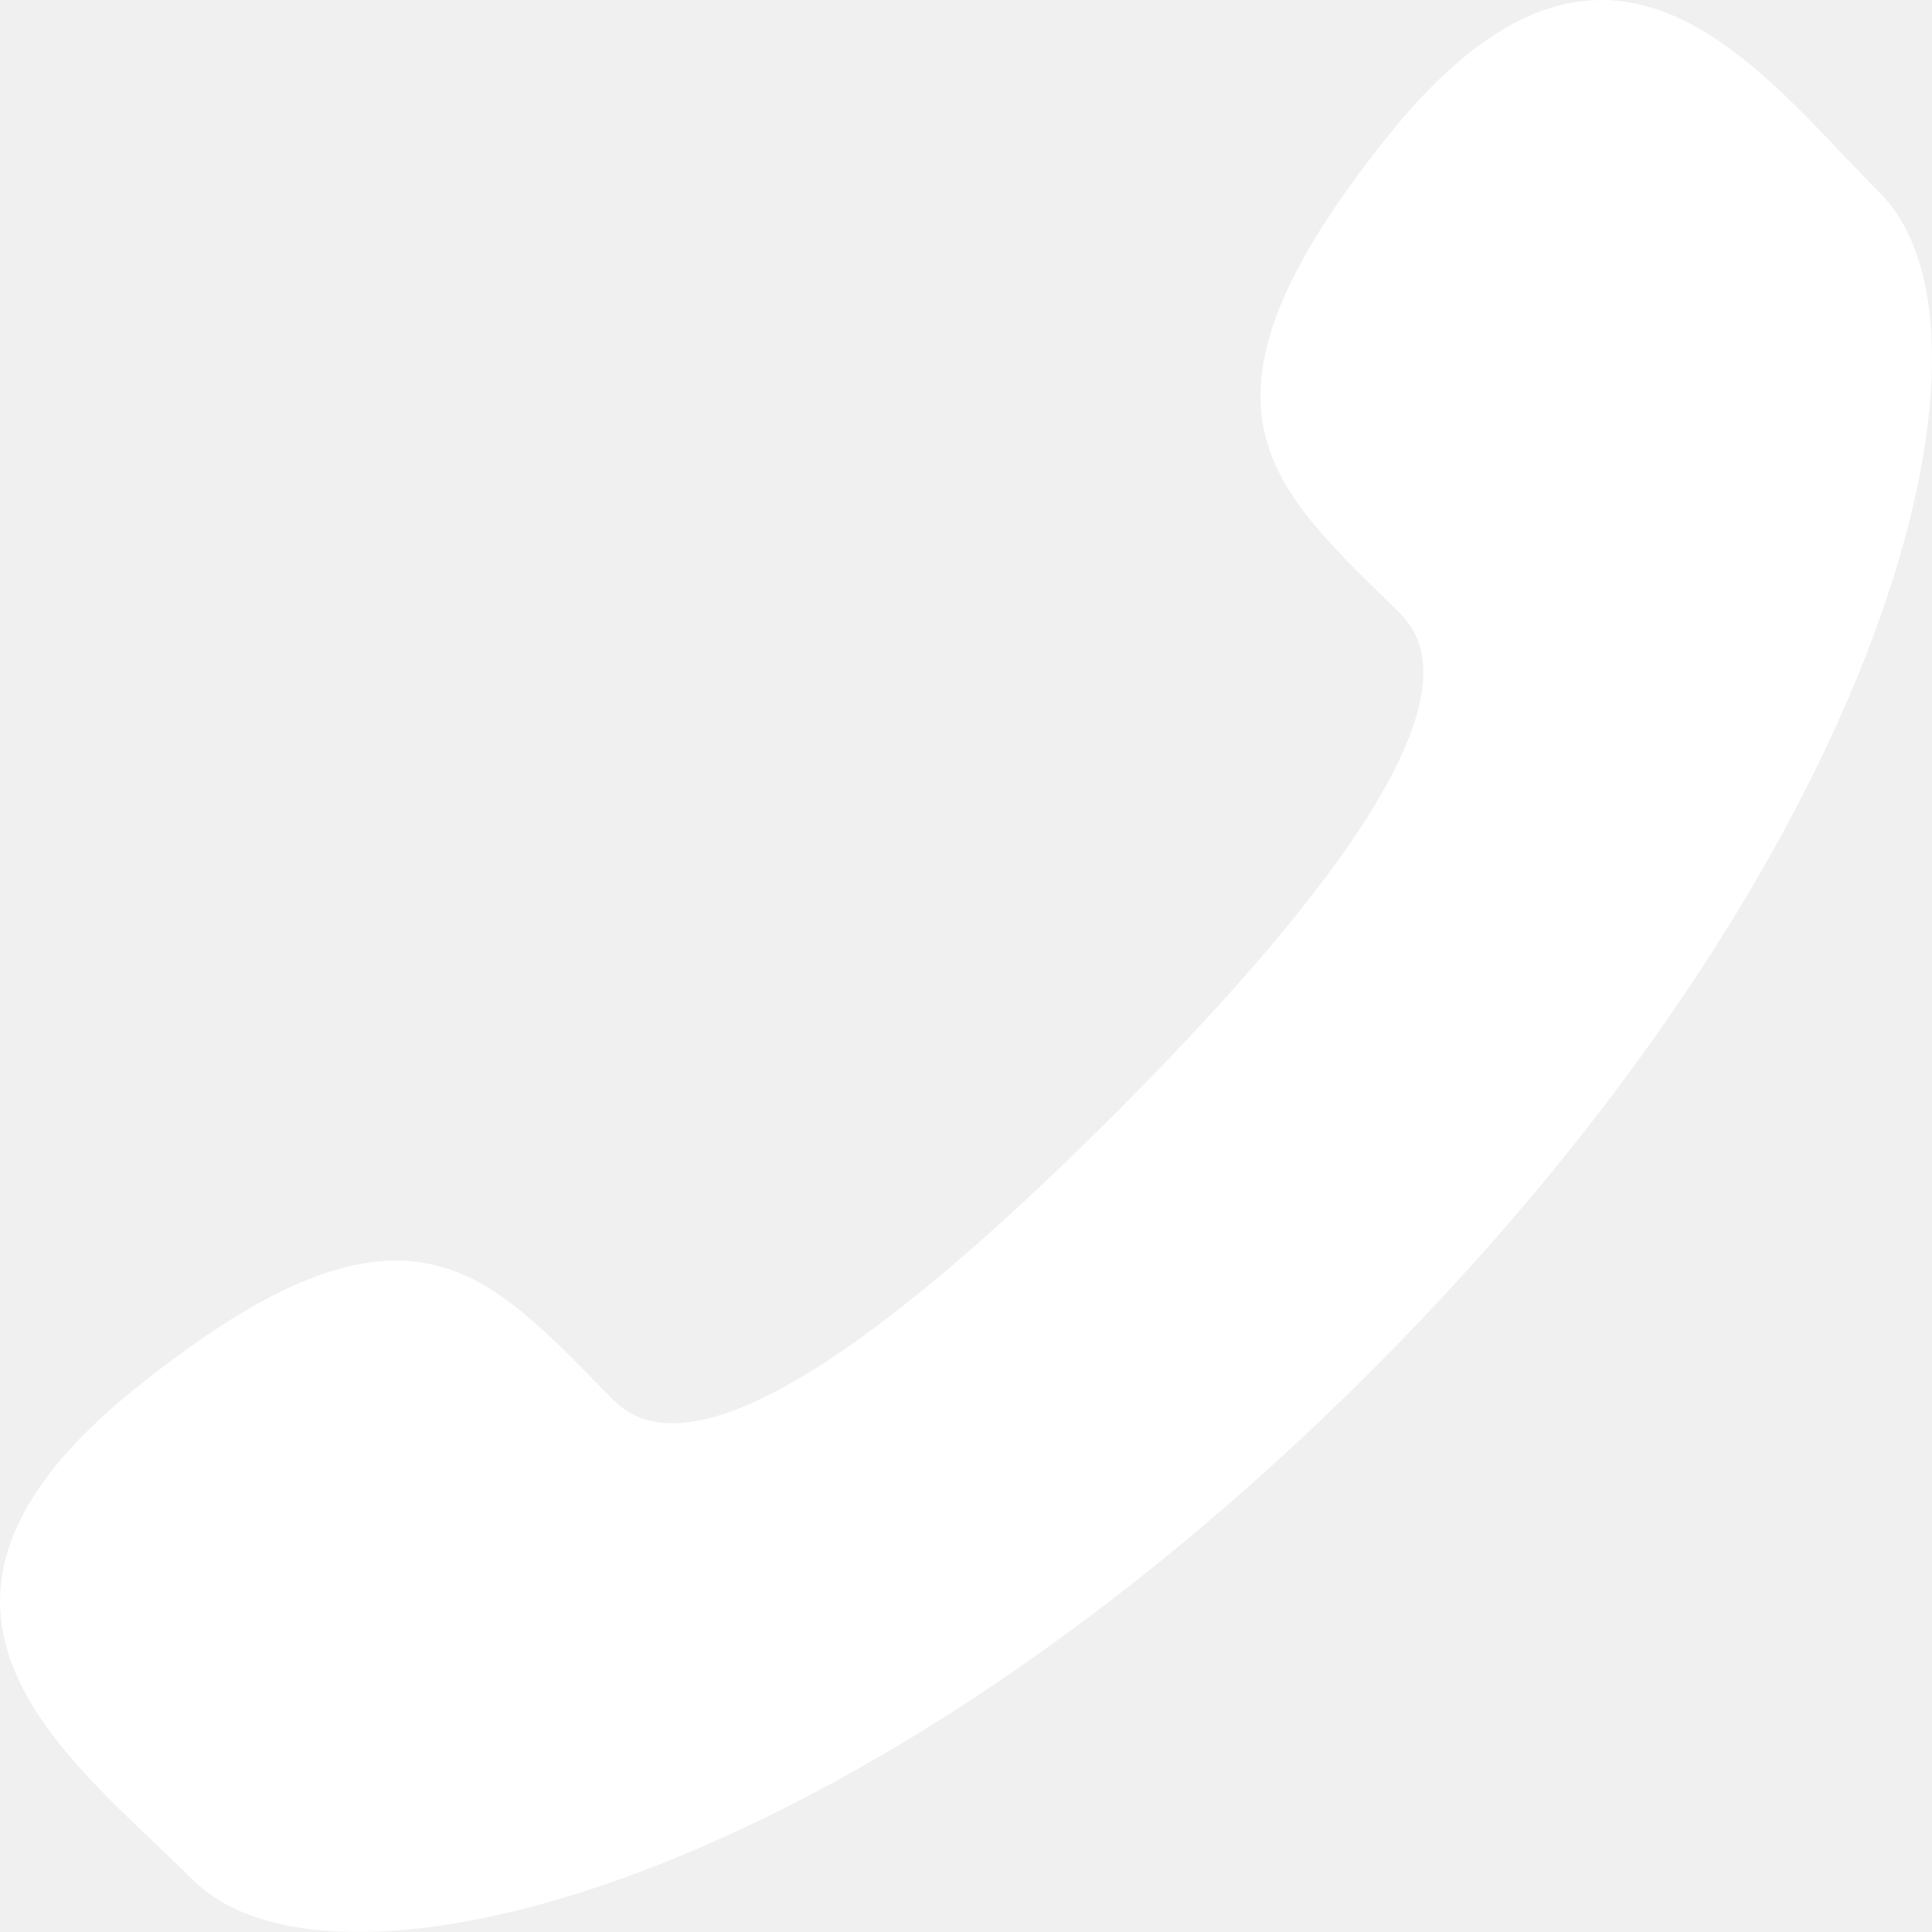
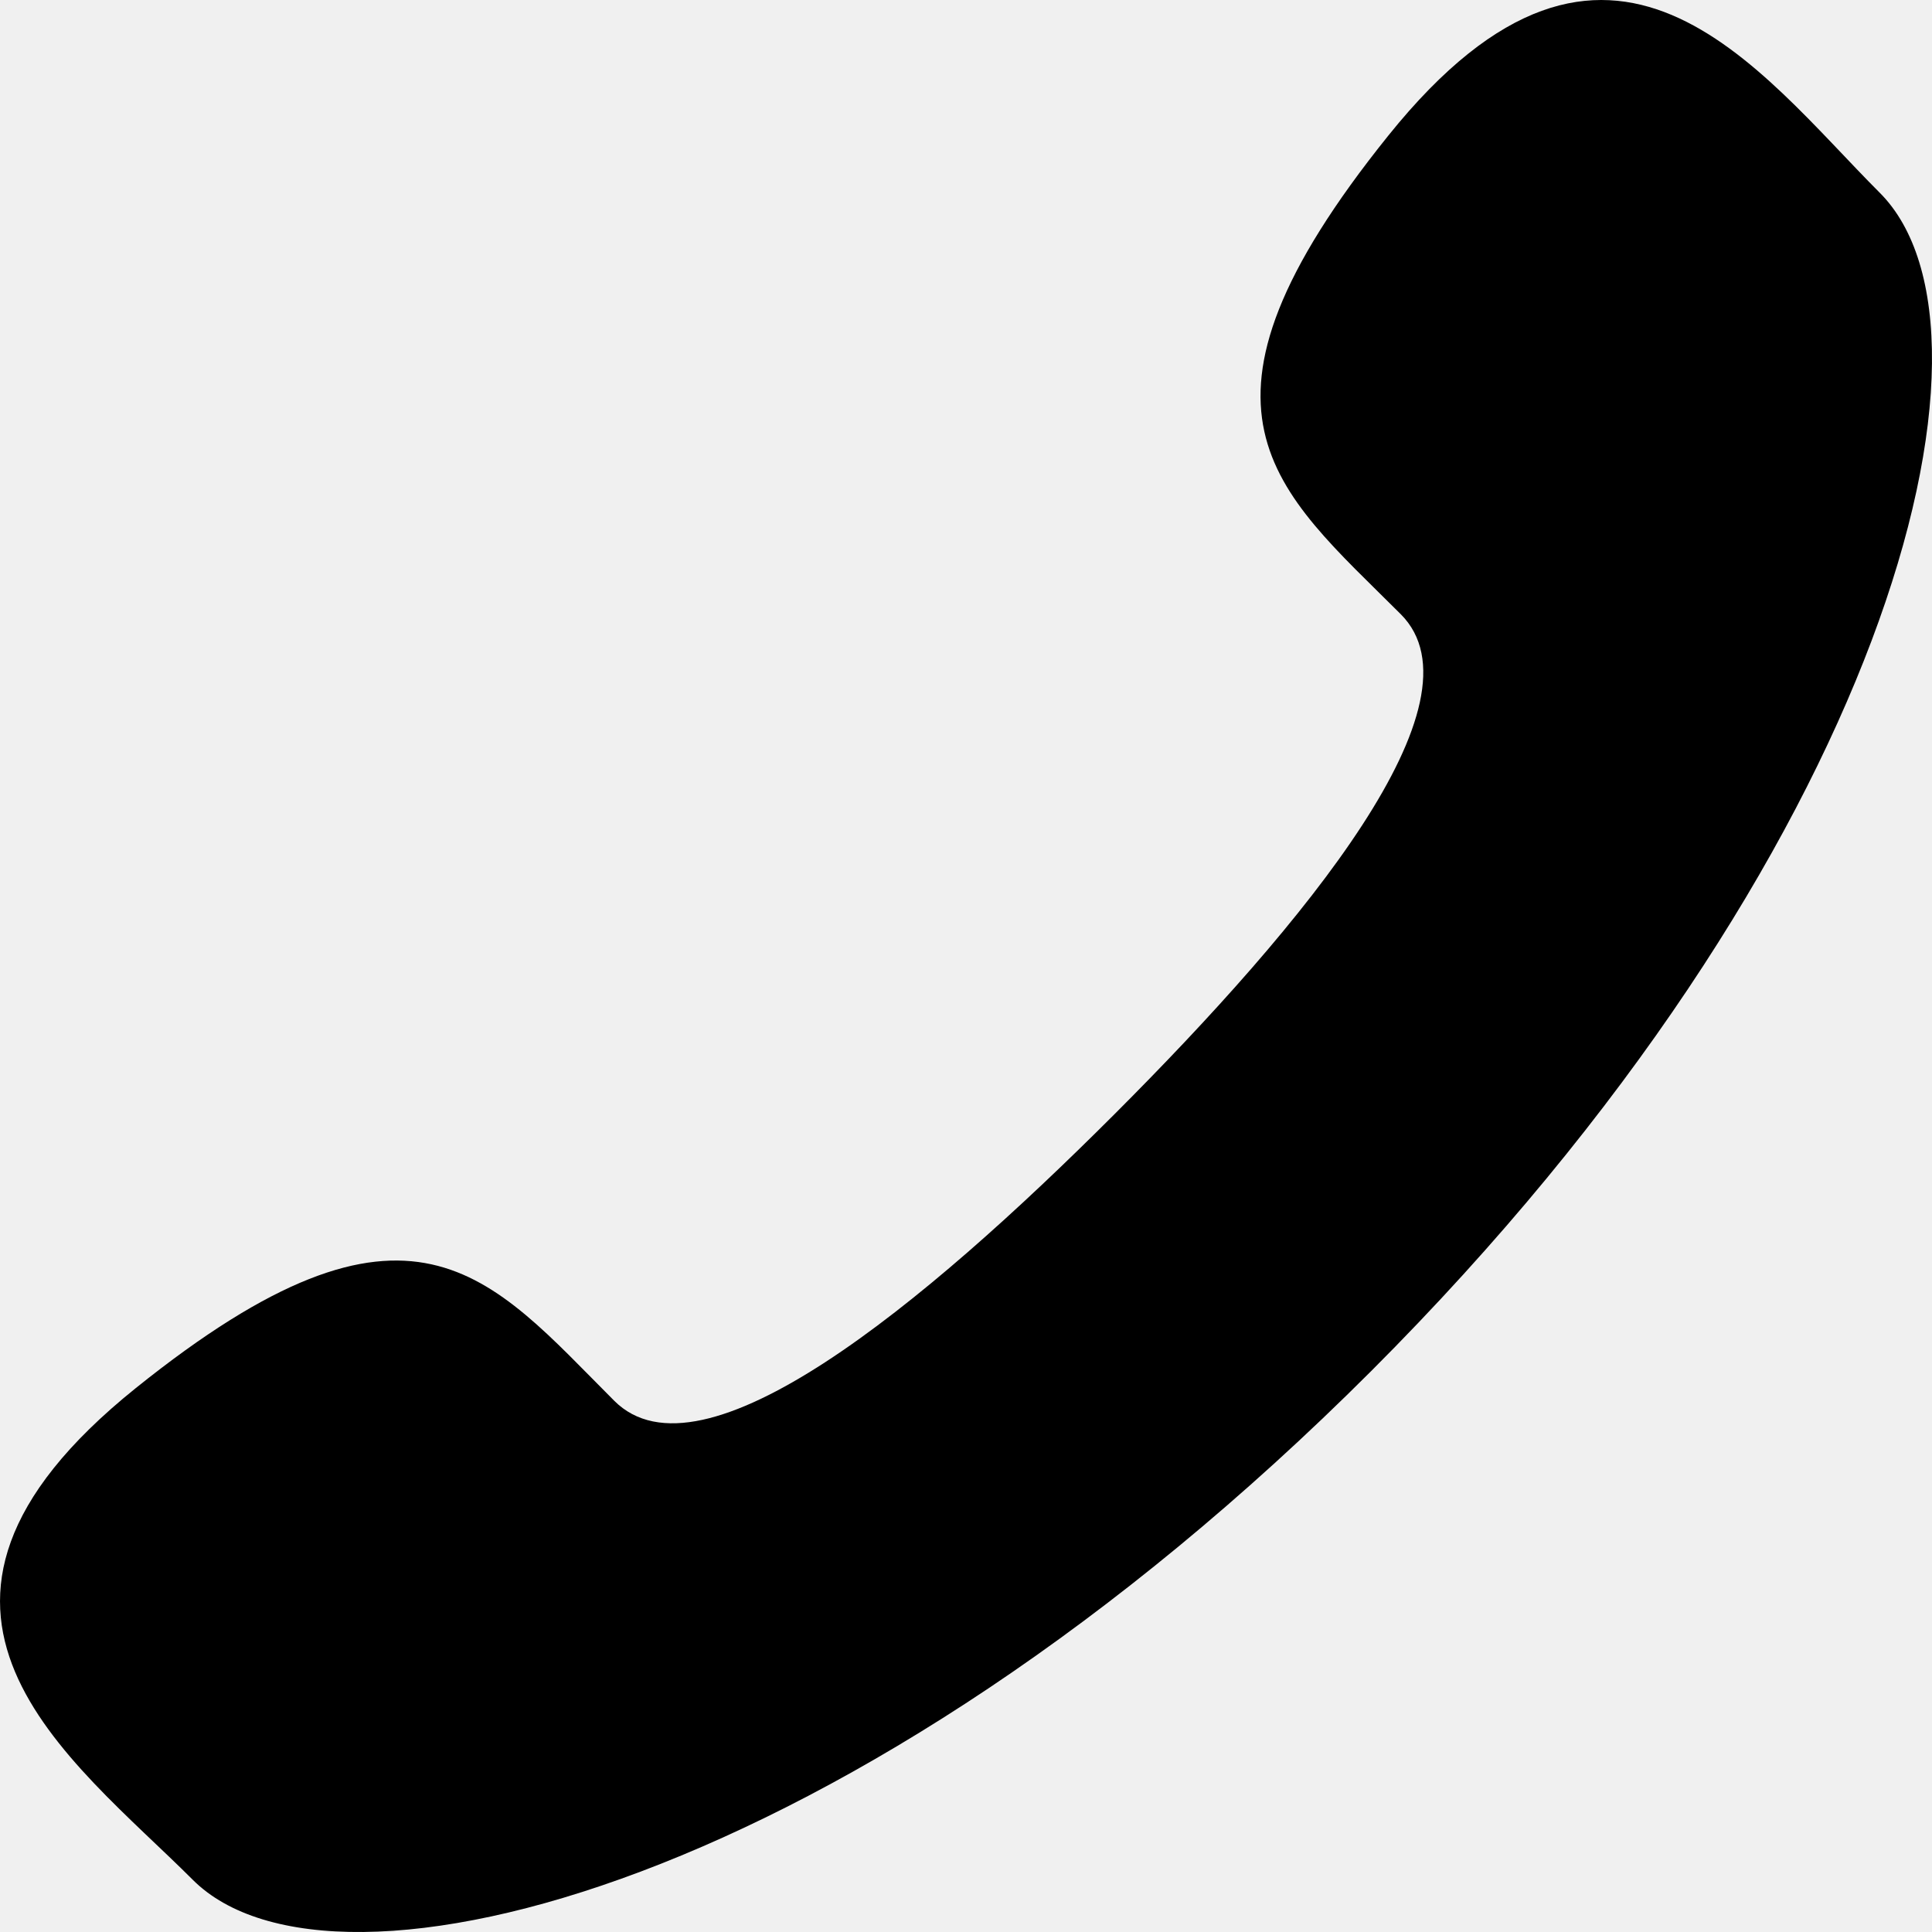
<svg xmlns="http://www.w3.org/2000/svg" version="1.1" id="Capa_1" x="0px" y="0px" viewBox="0 0 80.001 80.001" style="enable-background:new 0 0 80.001 80.001;" xml:space="preserve">
  <g>
    <g>
-       <path style="fill:#ffffff;" d="M46.143,46.143c-7.917,7.917-17.085,15.485-20.708,11.861c-5.189-5.188-8.388-9.707-19.825-0.515    C-5.828,66.685,2.957,72.812,7.983,77.84c5.8,5.799,27.421,0.305,48.792-21.063C78.143,35.404,83.641,13.783,77.837,7.981    C72.81,2.954,66.683-5.828,57.491,5.611c-9.194,11.434-4.677,14.634,0.513,19.823C61.626,29.058,54.06,38.225,46.143,46.143z" />
+       <path style="fill:#000000;" d="M46.143,46.143c-7.917,7.917-17.085,15.485-20.708,11.861c-5.189-5.188-8.388-9.707-19.825-0.515    C-5.828,66.685,2.957,72.812,7.983,77.84c5.8,5.799,27.421,0.305,48.792-21.063C78.143,35.404,83.641,13.783,77.837,7.981    C72.81,2.954,66.683-5.828,57.491,5.611c-9.194,11.434-4.677,14.634,0.513,19.823C61.626,29.058,54.06,38.225,46.143,46.143z" />
    </g>
  </g>
  <g>
</g>
  <g>
</g>
  <g>
</g>
  <g>
</g>
  <g>
</g>
  <g>
</g>
  <g>
</g>
  <g>
</g>
  <g>
</g>
  <g>
</g>
  <g>
</g>
  <g>
</g>
  <g>
</g>
  <g>
</g>
  <g>
</g>
</svg>
